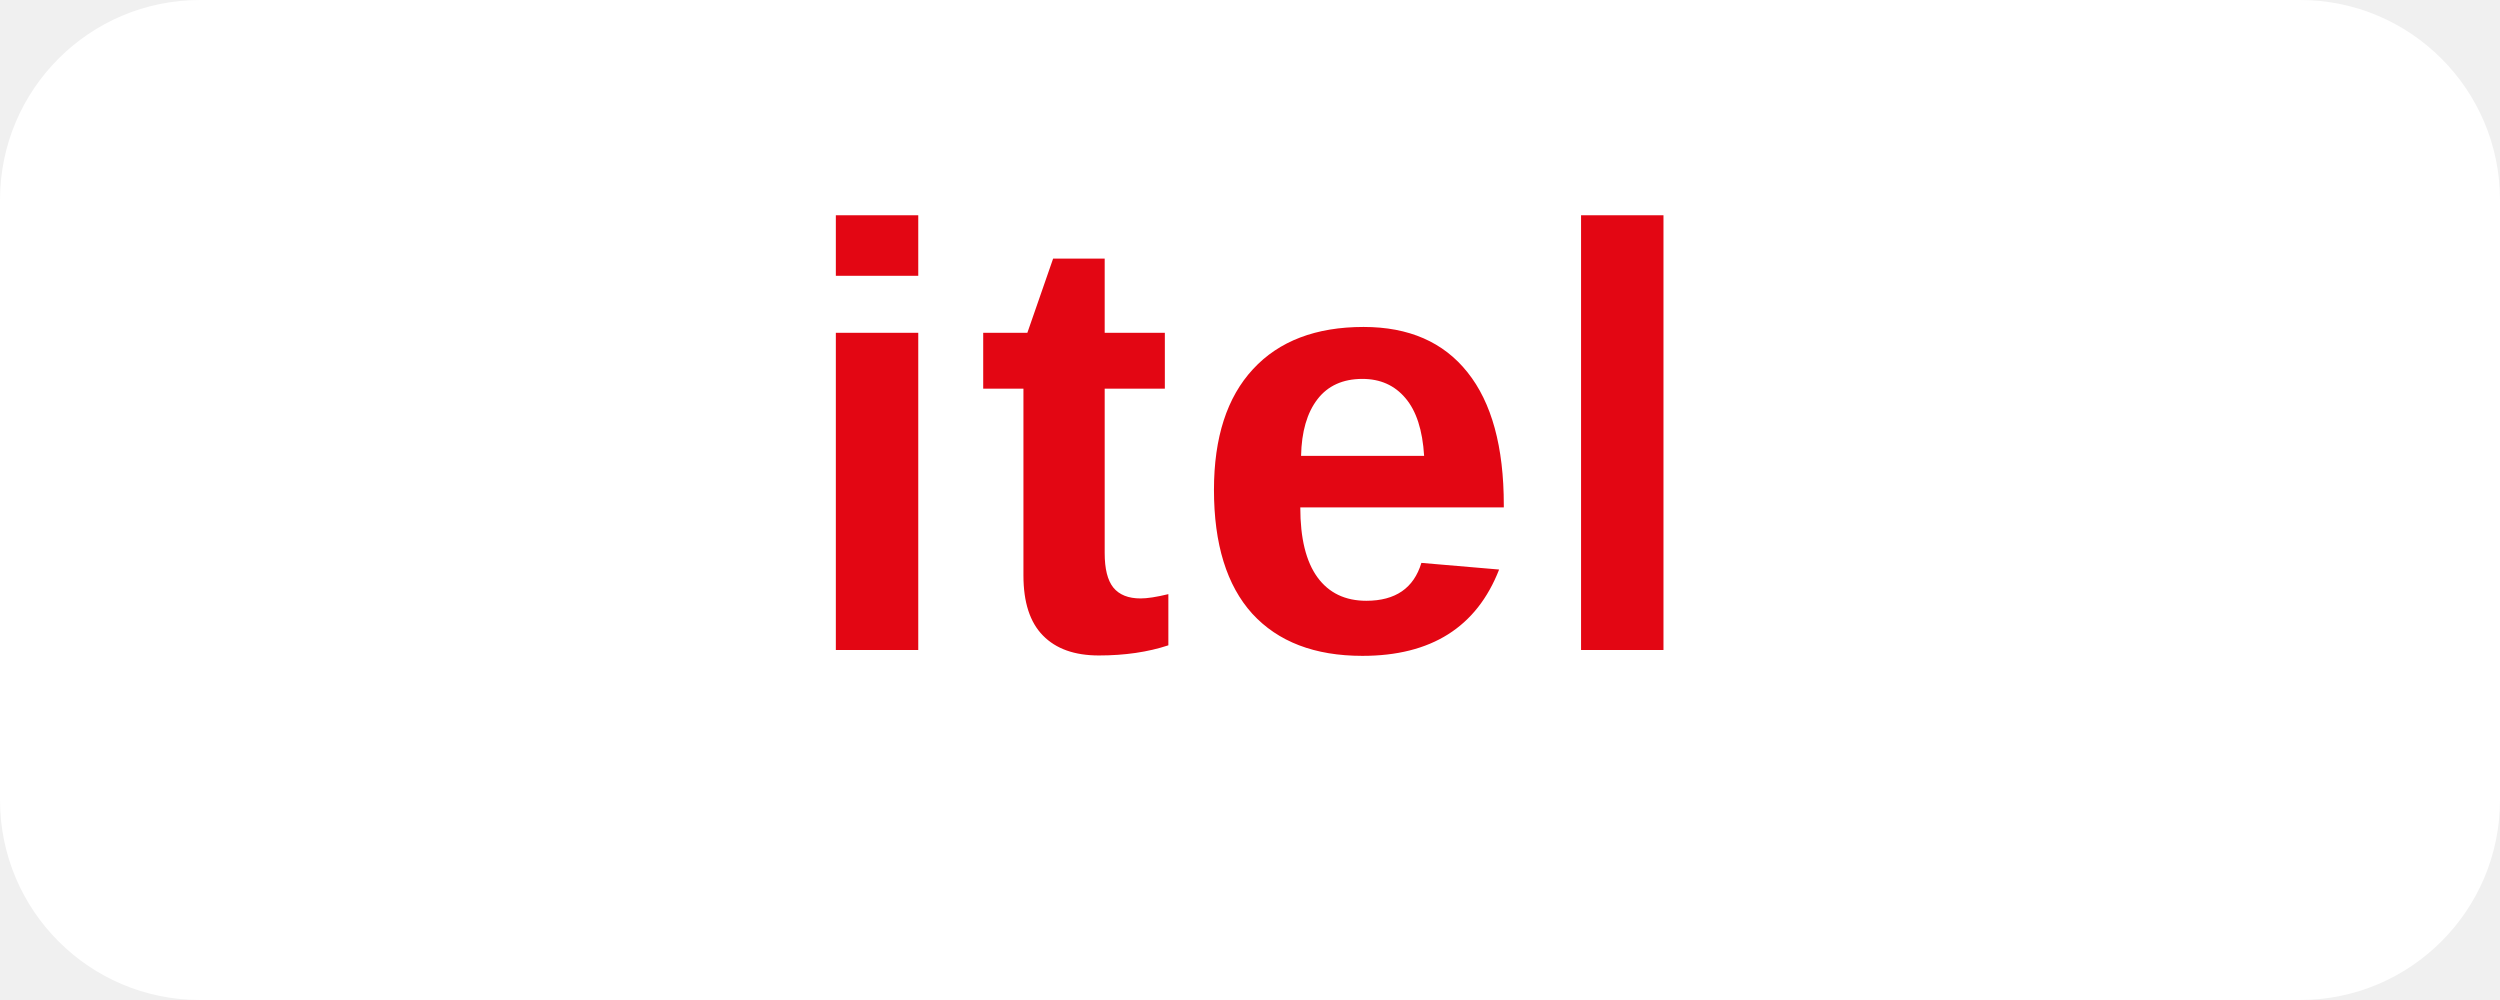
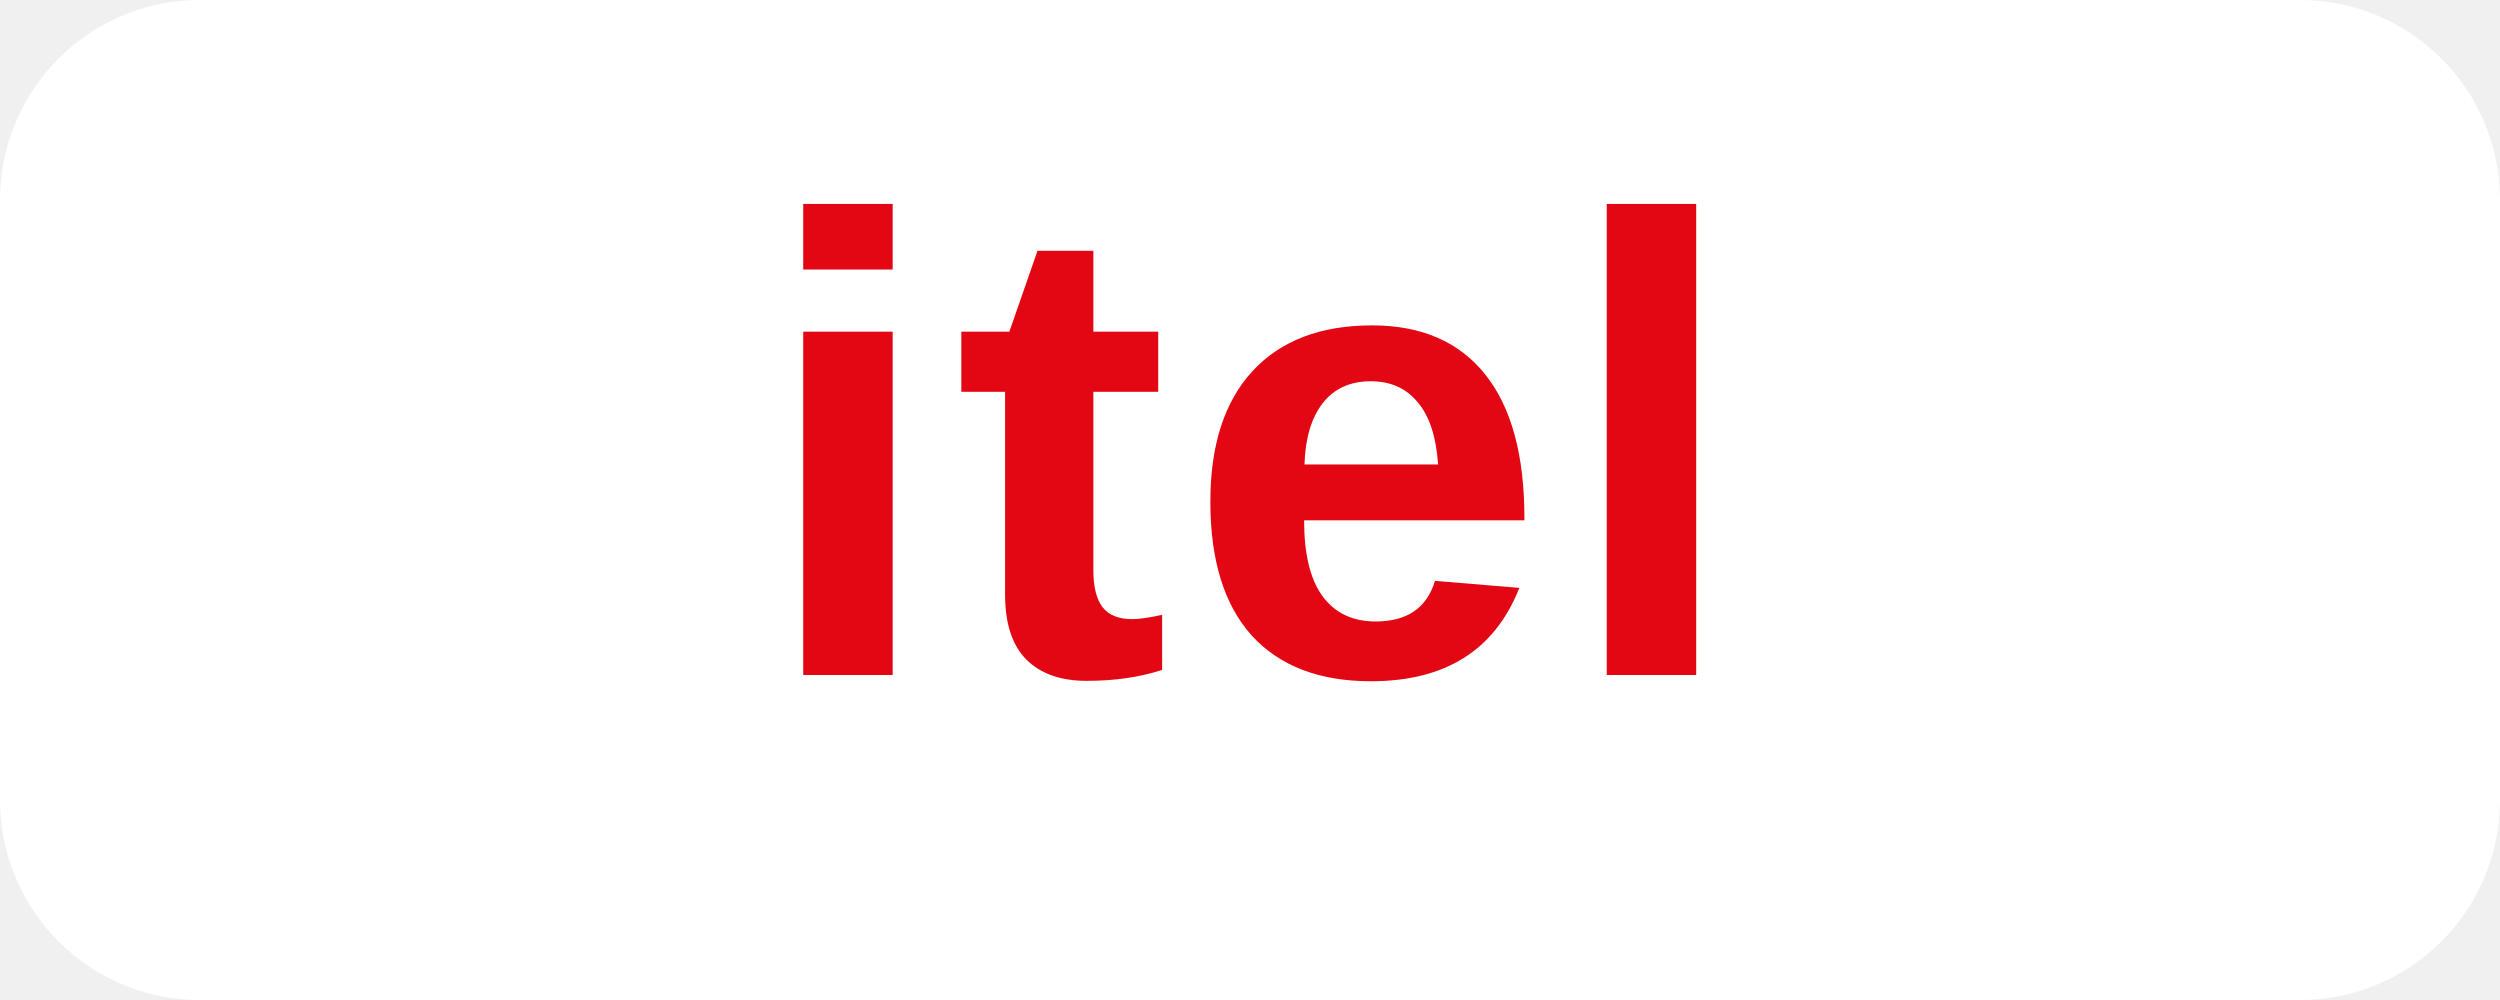
<svg xmlns="http://www.w3.org/2000/svg" viewBox="0 0 100 40" width="100" height="40" role="img">
  <rect width="100" height="40" rx="8" fill="white" />
-   <text x="50" y="26" text-anchor="middle" font-family="Arial, Helvetica, sans-serif" font-size="24" font-weight="800" letter-spacing="0.6" fill="#E30613">itel</text>
+   <text x="50" y="27" text-anchor="middle" font-family="Arial, Helvetica, sans-serif" font-size="26" font-weight="800" letter-spacing="0.6" fill="#E30613">itel</text>
</svg>
